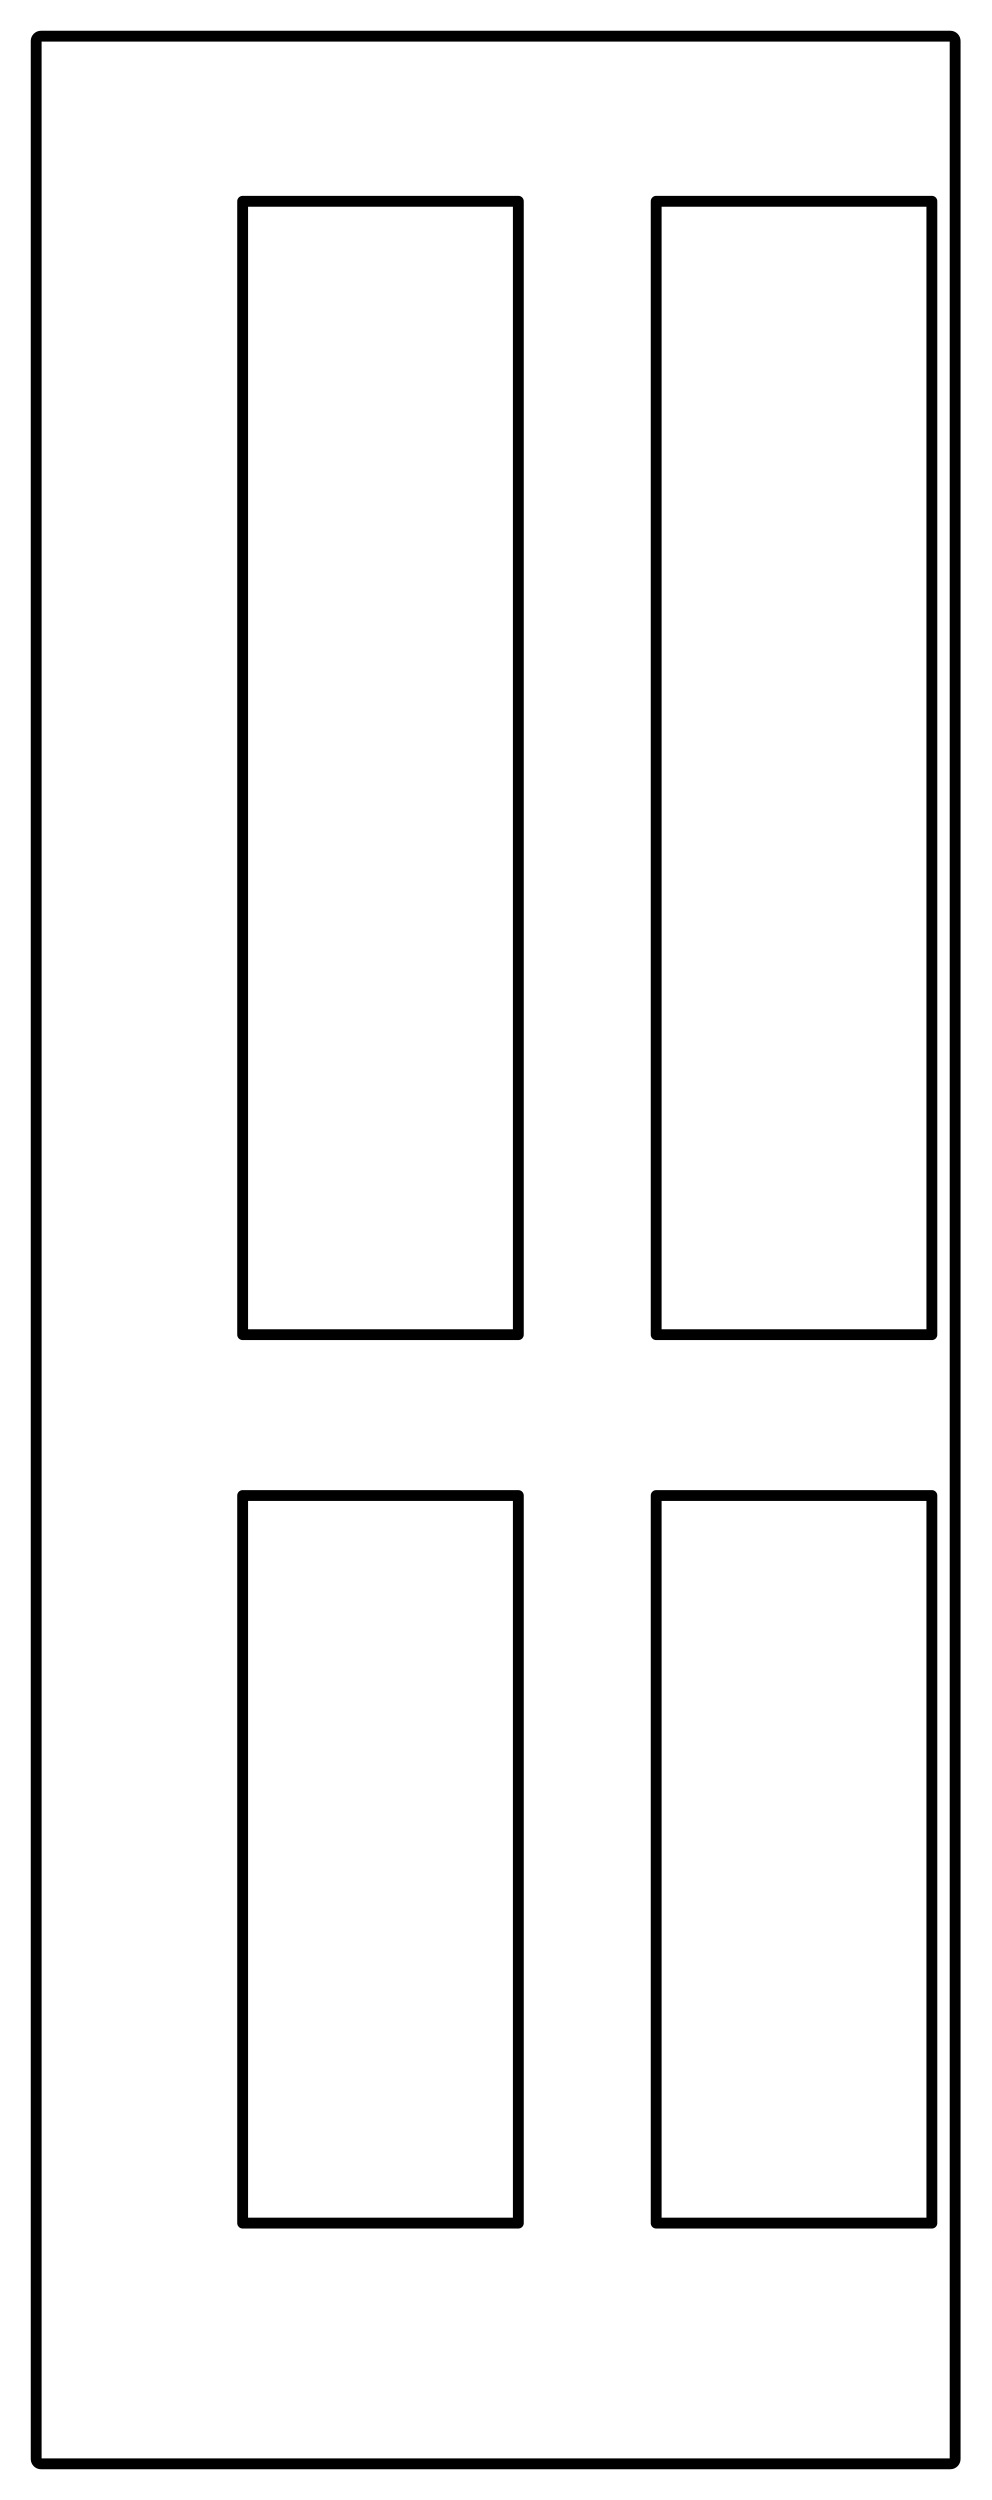
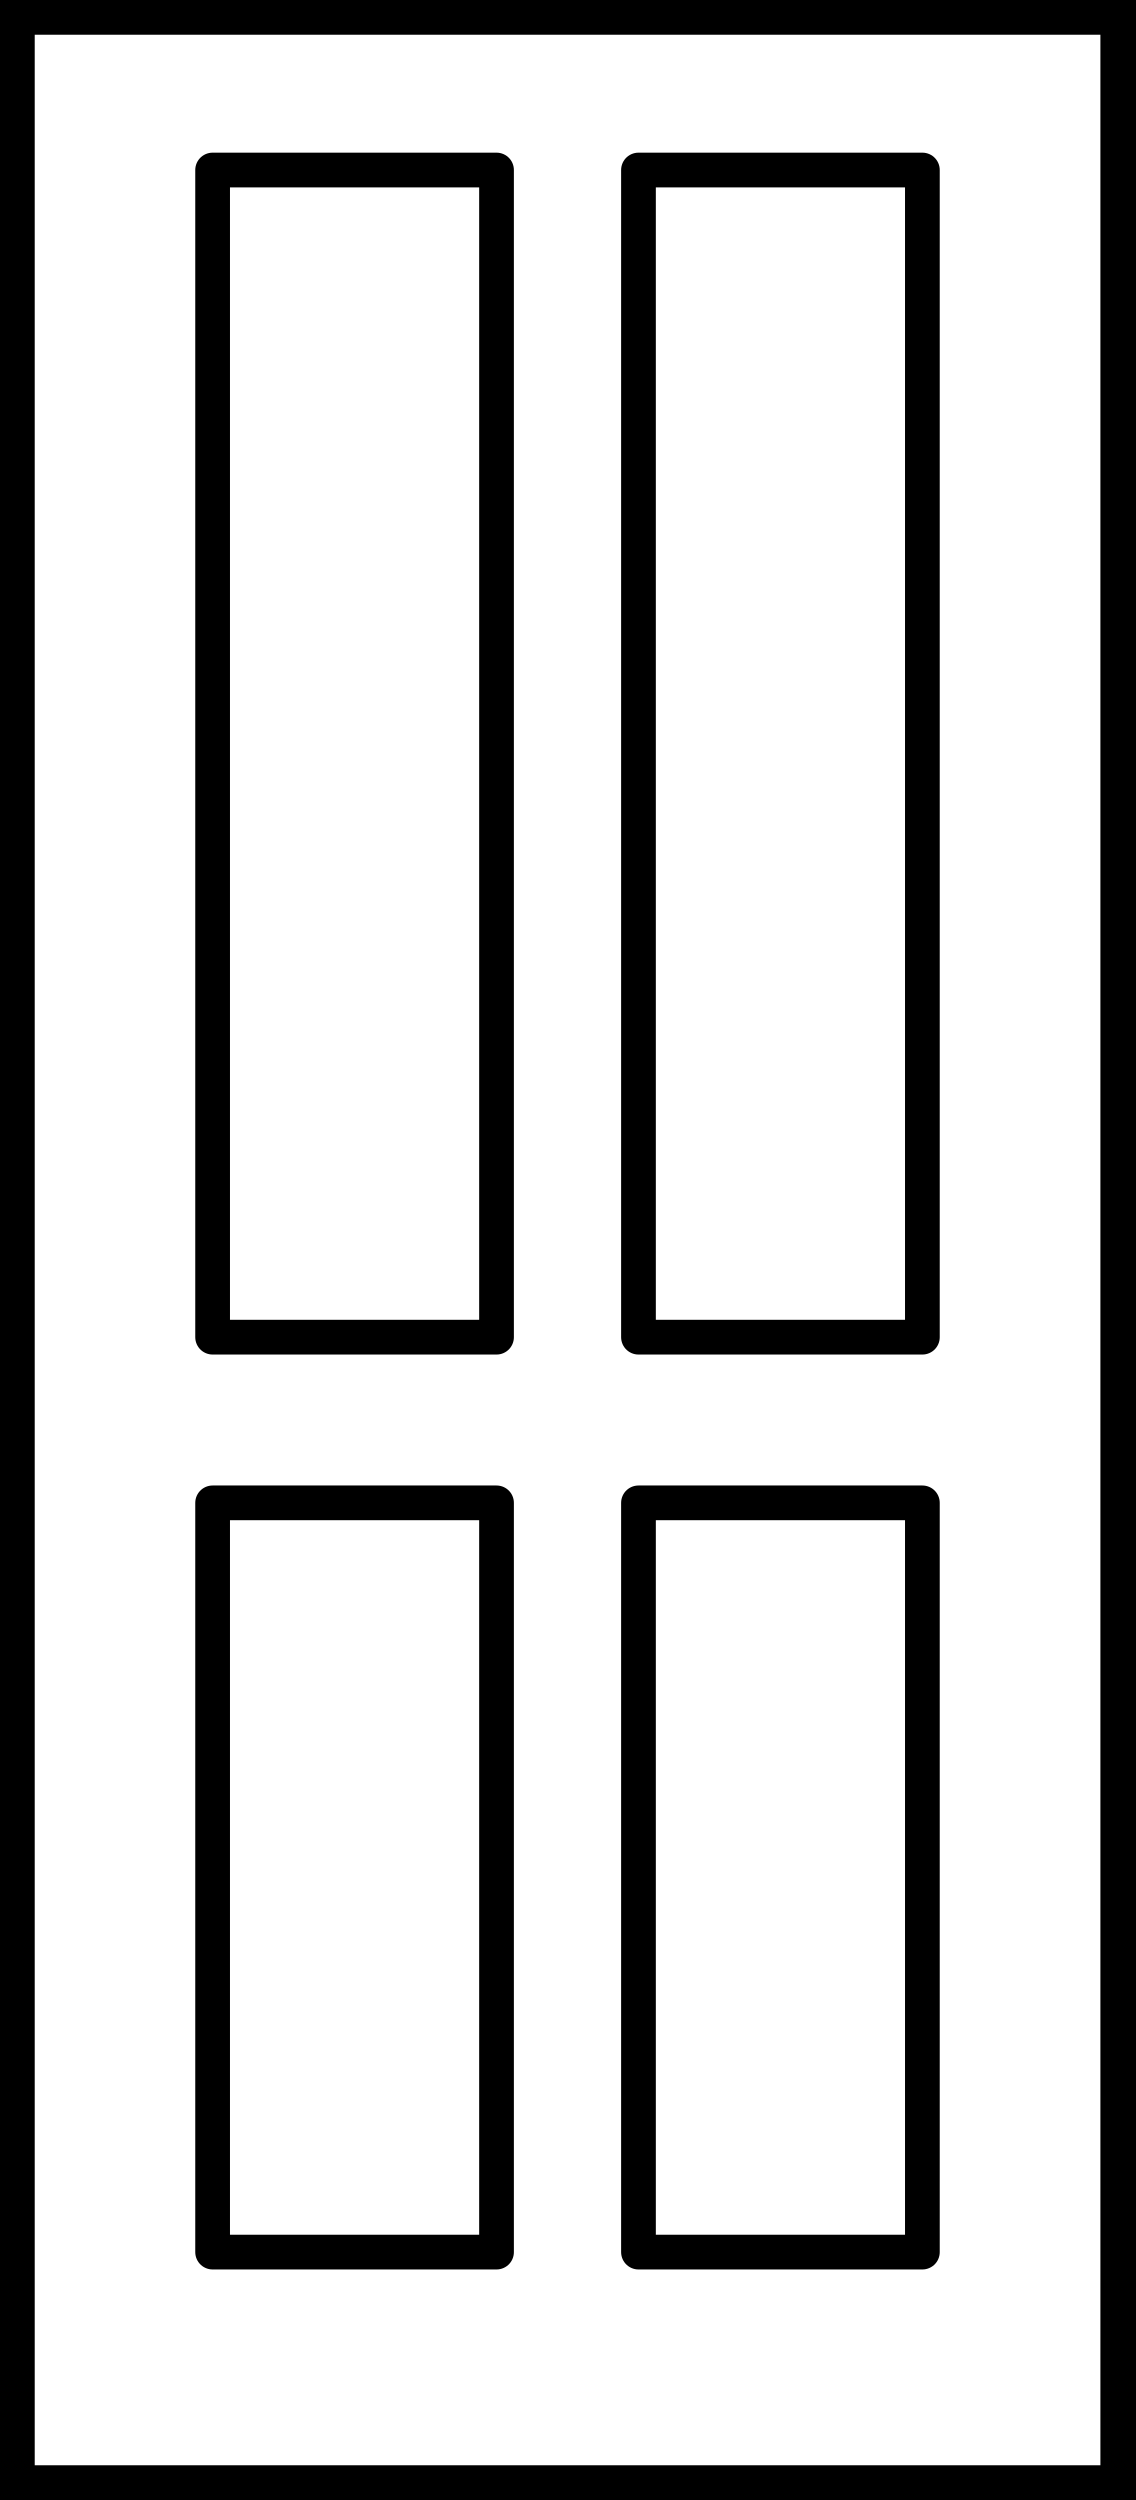
- <svg xmlns="http://www.w3.org/2000/svg" viewBox="-30 -30 822 2073" fill="none" stroke="currentColor" stroke-width="9" stroke-linejoin="round" stroke-linecap="round">
-   <defs>
-     <clipPath id="cgk8nfl">
-       <rect x="0" y="0" width="762" height="2013" />
-     </clipPath>
-   </defs>
-   <rect x="0" y="0" width="762" height="2013" rx="4" />
-   <g clip-path="url(#cgk8nfl)">
-     <path d="M171.2,1210.1 171.2,1813.4 399.8,1813.4 399.8,1210.1 Z M514.1,136.9 514.1,1076.7 742.7,1076.7 742.7,136.9 Z M514.1,1210.1 514.1,1813.4 742.7,1813.4 742.7,1210.1 Z M171.2,136.9 171.2,1076.7 399.8,1076.7 399.8,136.9 Z" />
+ <svg xmlns="http://www.w3.org/2000/svg" fill-rule="evenodd" clip-rule="evenodd" viewBox="0 0 914 2013" fill="none" stroke="currentColor" stroke-linejoin="round">
+   <clipPath id="doorStyle6Clip">
+     <path d="M 0,0 914,0 914,2013 0,2013 Z" />
+   </clipPath>
+   <g>
+     <path d="M 0,0 914,0 914,2013 0,2013 Z" style="stroke-width: 55.917;" />
+     <path d="M171.2,1210.1 171.2,1813.4 399.8,1813.4 399.8,1210.1 Z M514.1,136.9 514.1,1076.7 742.7,1076.7 742.7,136.9 Z M514.1,1210.1 514.1,1813.4 742.7,1813.4 742.7,1210.1 Z M171.2,136.9 171.2,1076.7 399.8,1076.7 399.8,136.9 Z" clip-path="url(#doorStyle6Clip)" style="stroke-width: 27.958;" />
+     <path d="" fill="currentColor" style="stroke-width: 55.917;" />
  </g>
</svg>
